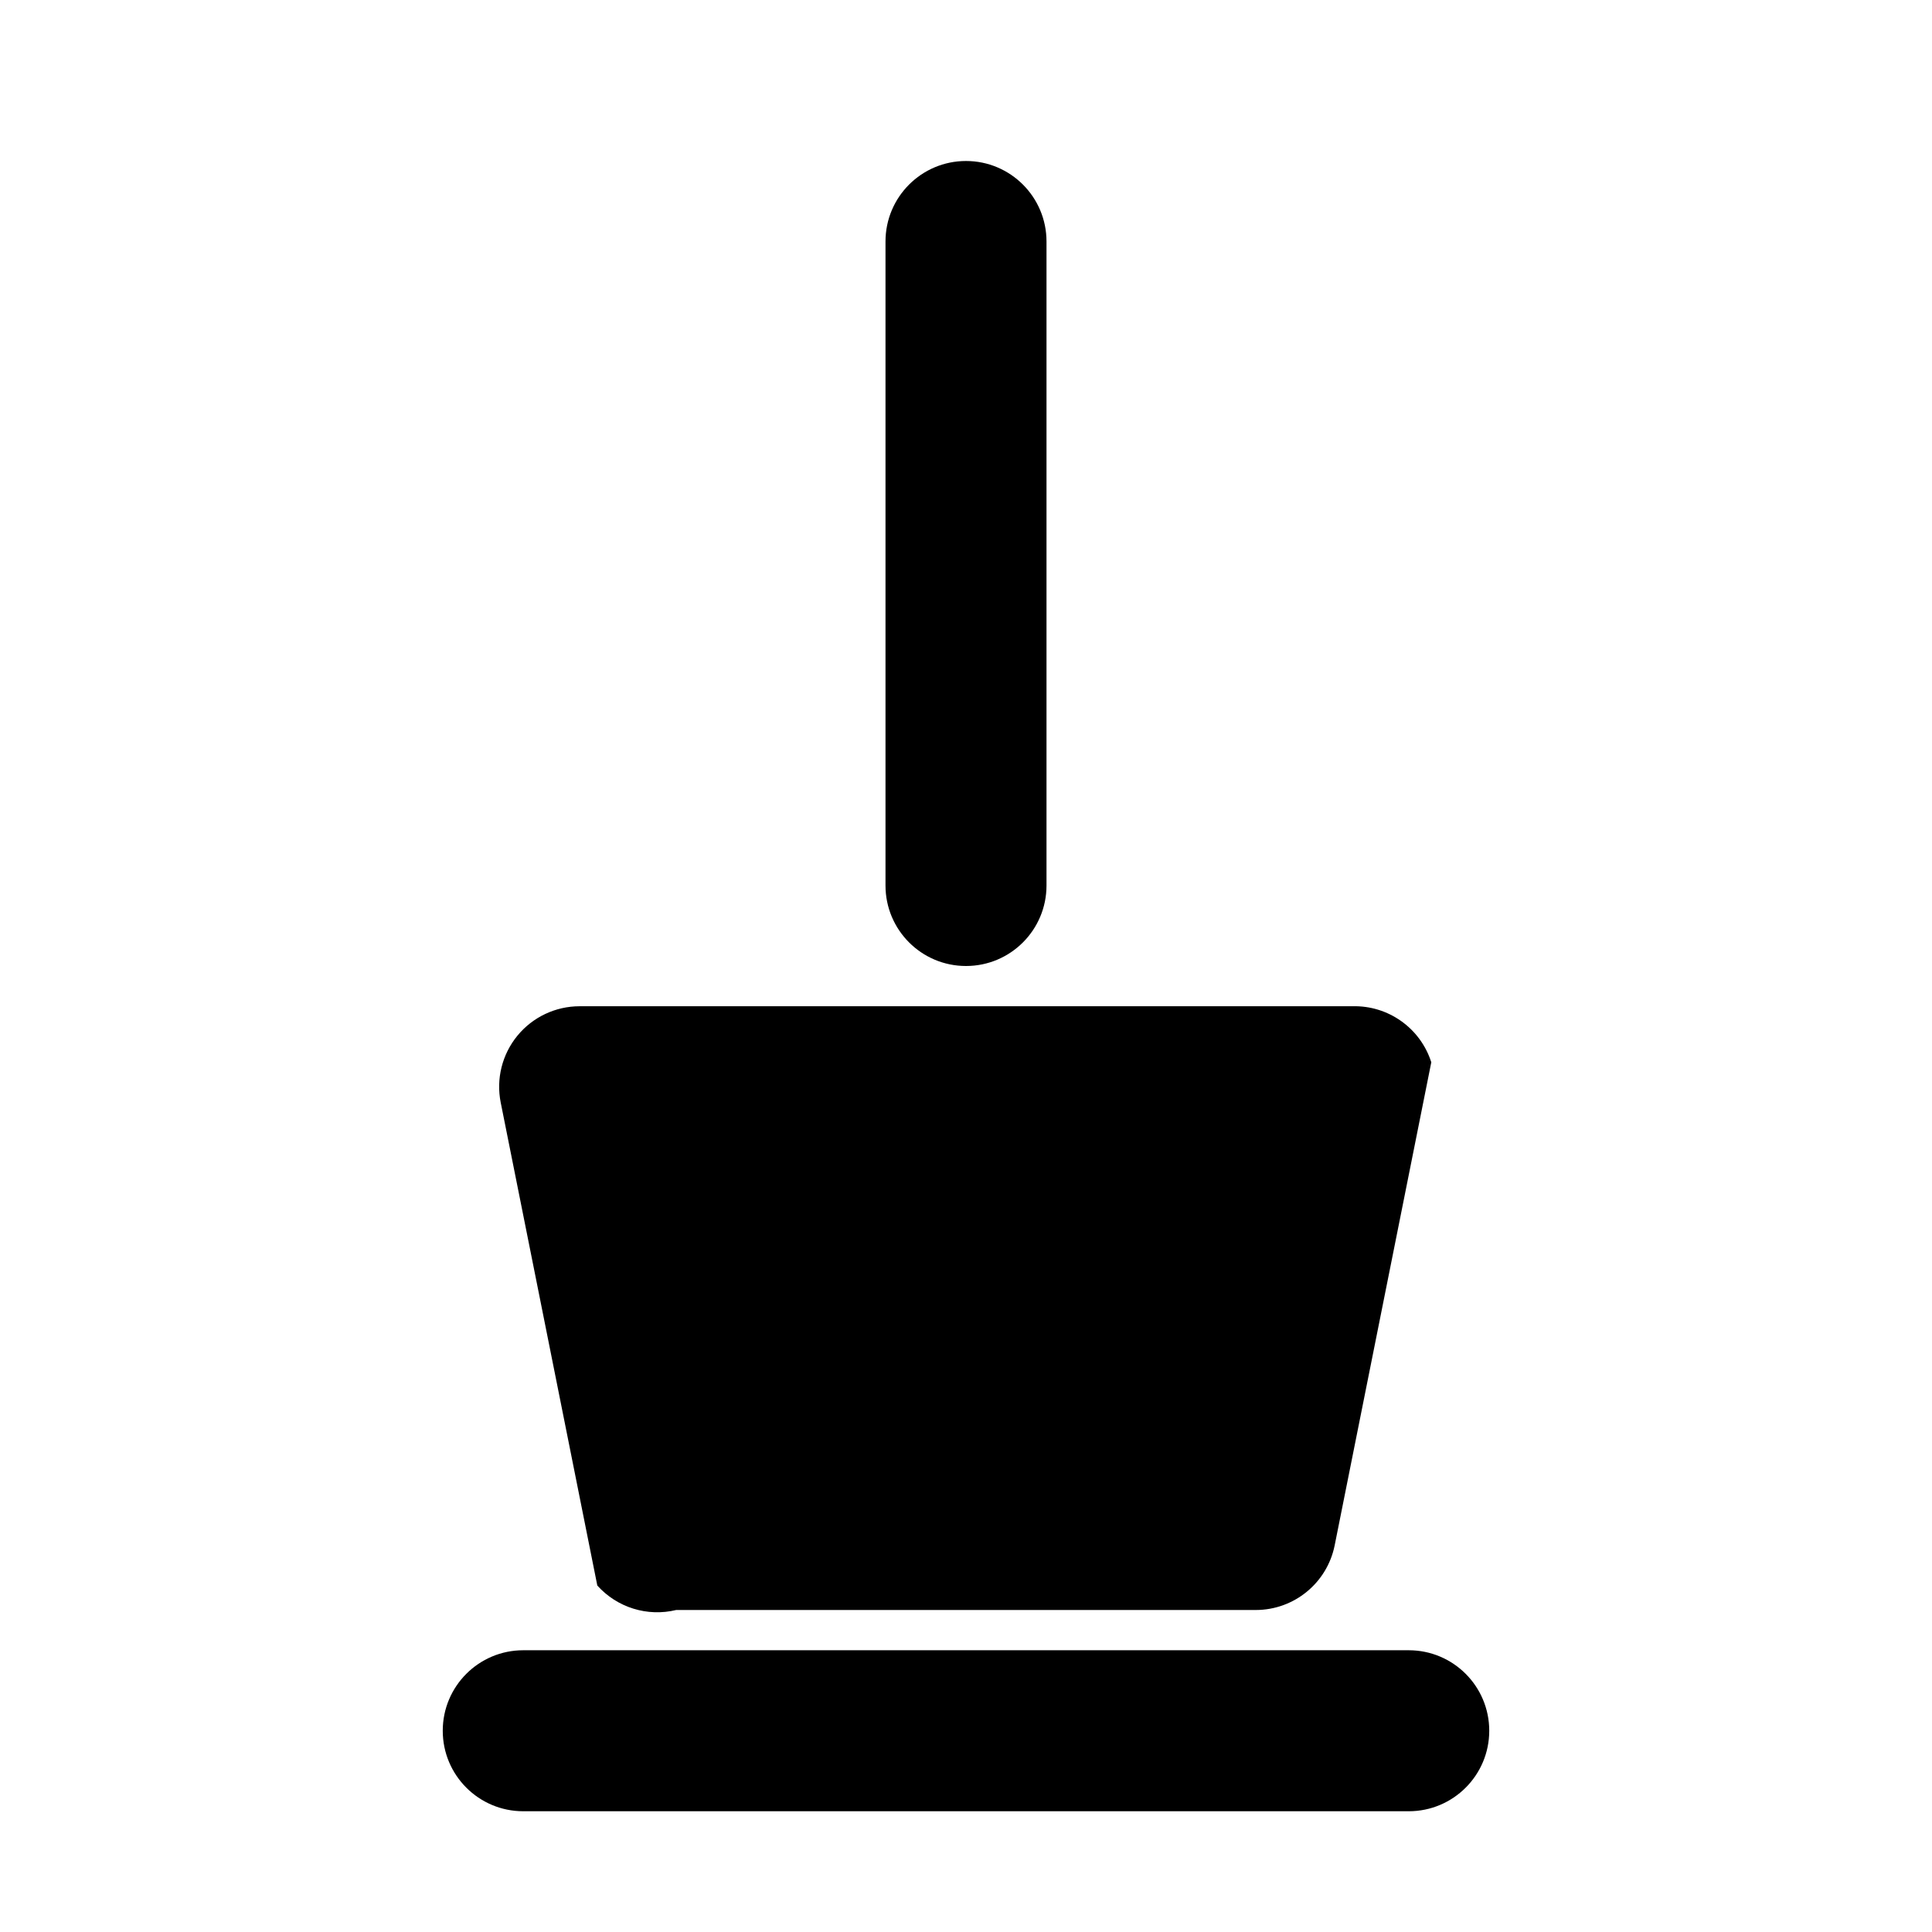
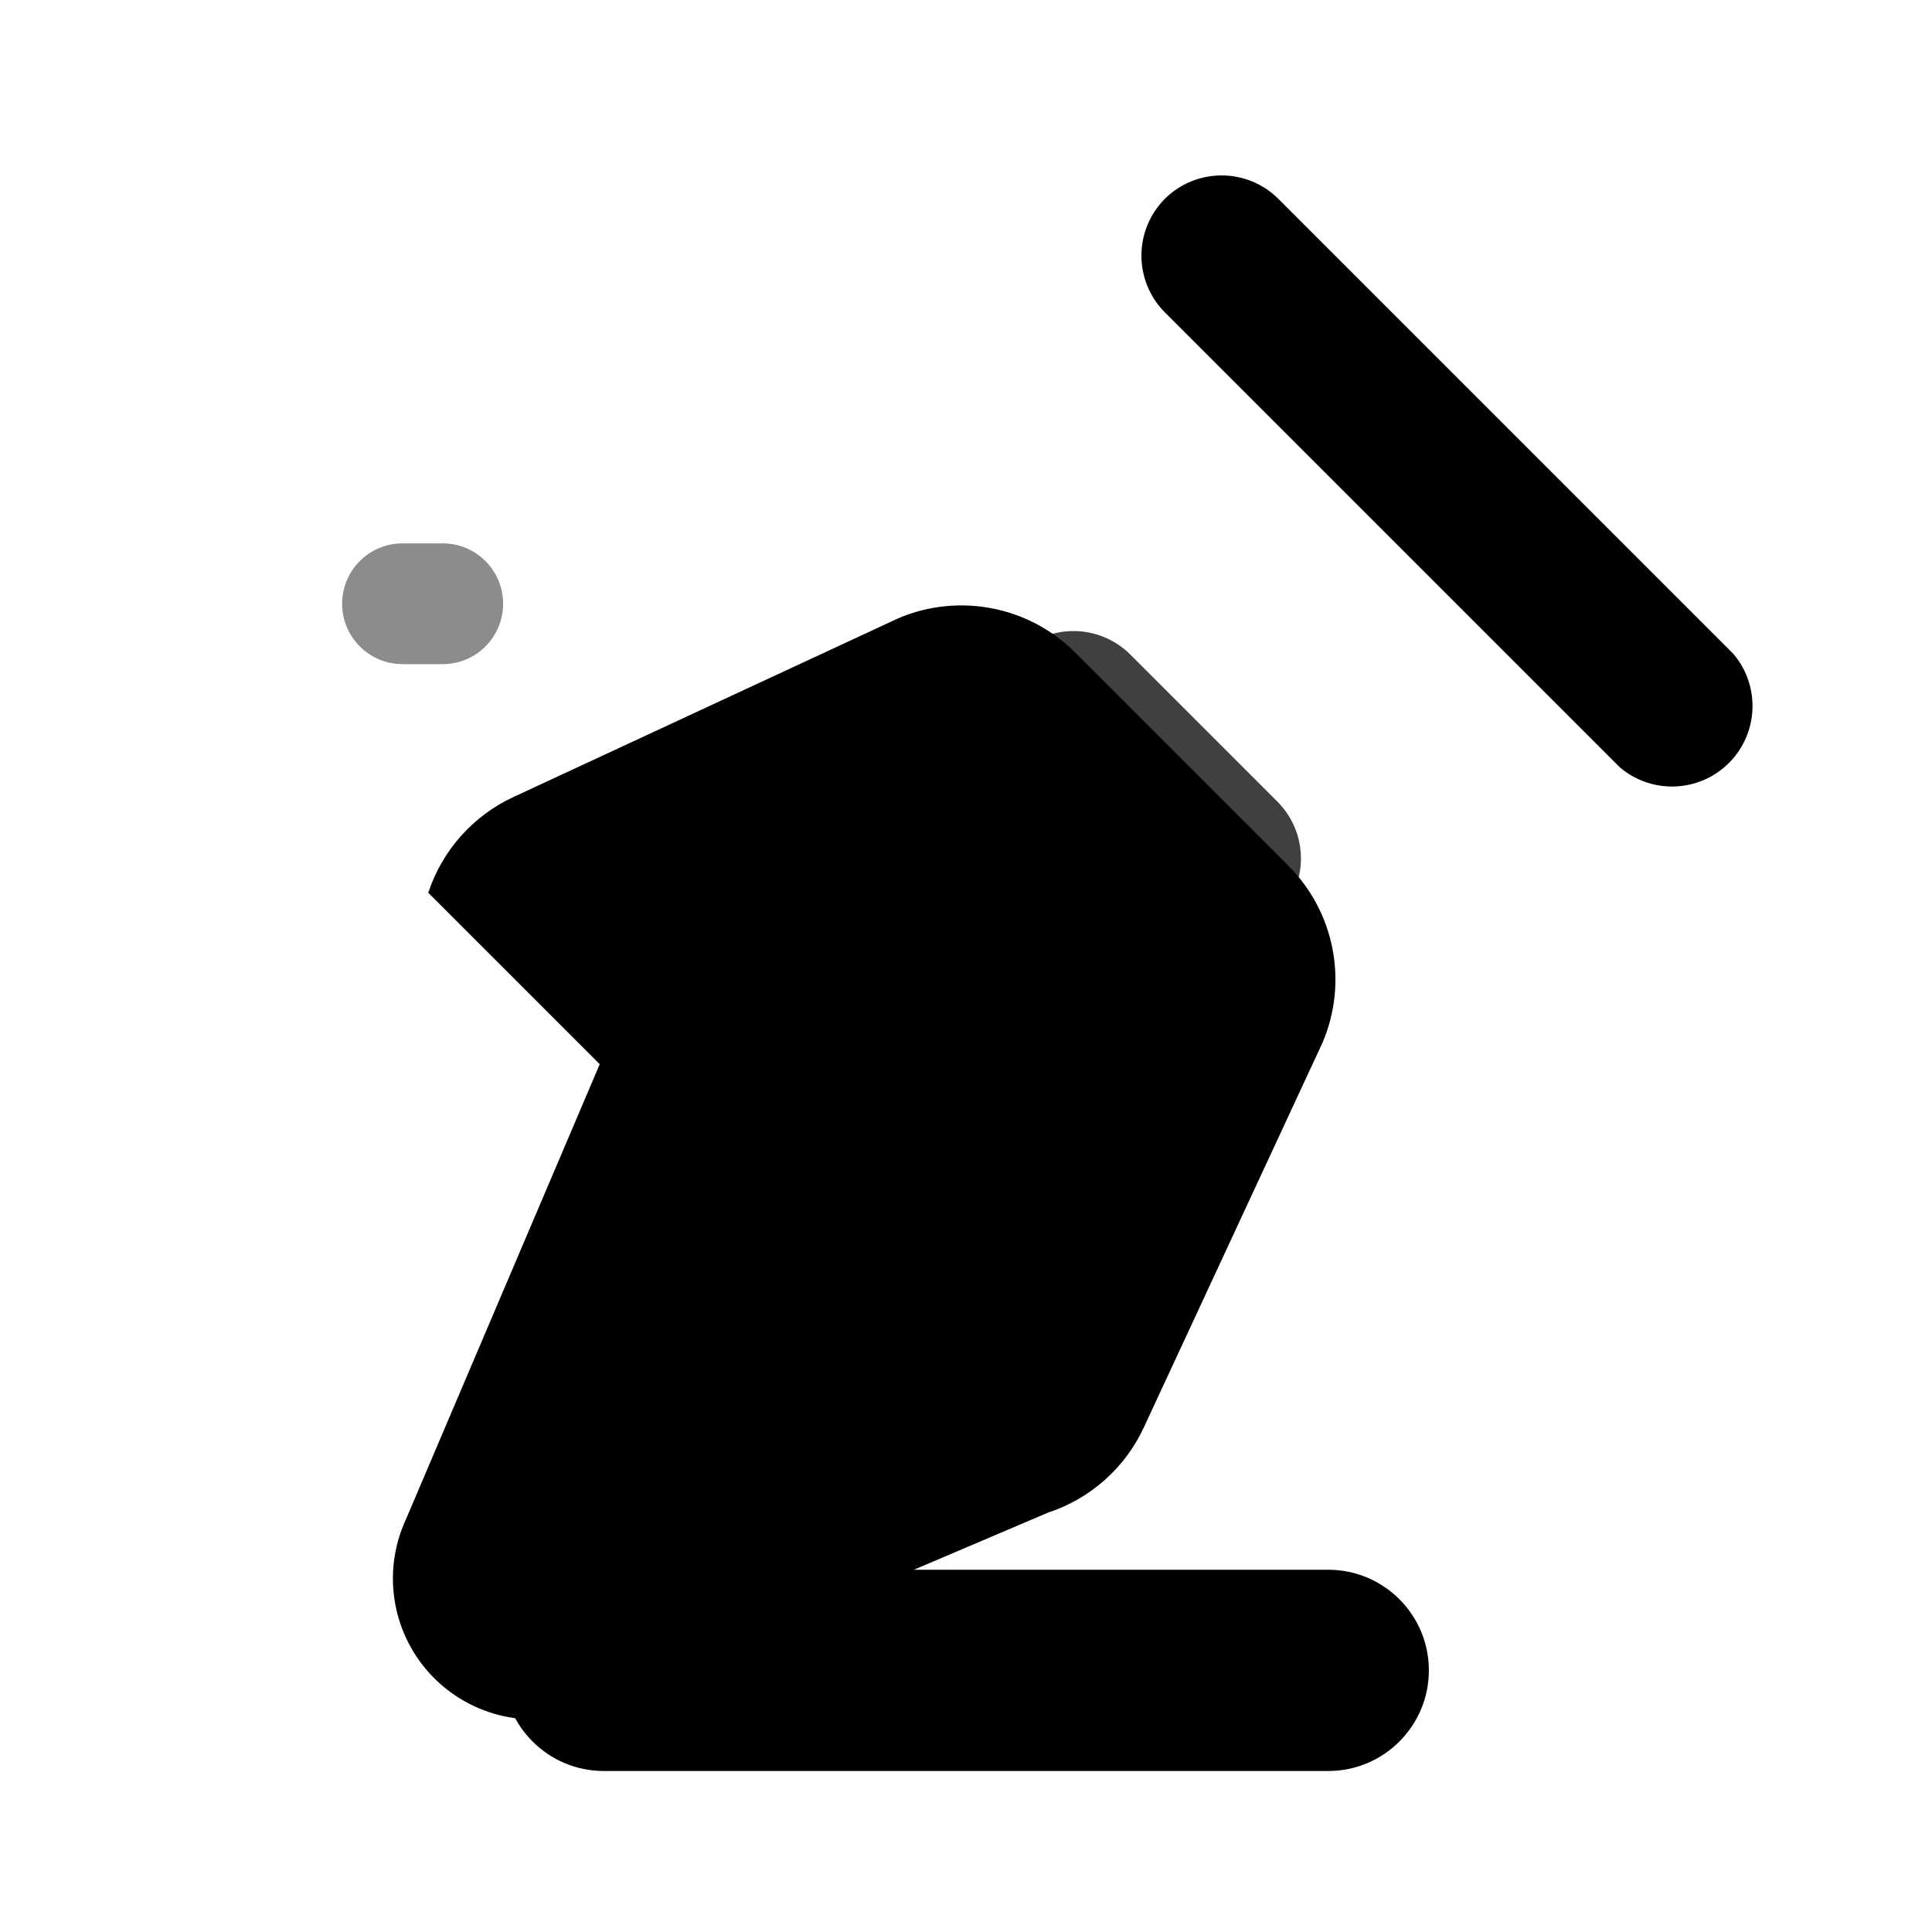
<svg xmlns="http://www.w3.org/2000/svg" width="24" height="24" viewBox="0 0 24 24" fill="none">
-   <rect x="11" y="2" width="2" height="10" rx="1" fill="currentColor" />
-   <path d="M7.2 12.5a1 1 0 0 0-.98 1.196l1.2 6A1 1 0 0 0 8.4 20h7.2a1 1 0 0 0 .98-.804l1.2-6A1 1 0 0 0 16.8 12.5H7.2Z" fill="currentColor" />
-   <path d="M6.5 20.5a1 1 0 0 0 0 2h11a1 1 0 1 0 0-2h-11Z" fill="currentColor" />
+   <path d="M14.47 2.47a1 1 0 0 1 1.41 0l5.65 5.65a1 1 0 0 1-1.41 1.41L14.47 3.88a1 1 0 0 1 0-1.41Z" fill="currentColor" />
+   <path d="M12.63 8.13a1 1 0 0 1 1.41 0l1.83 1.83a1 1 0 0 1 0 1.41l-1.3 1.3-3.24-3.24 1.3-1.3Z" fill="currentColor" opacity="0.75" />
+   <path d="M5.32 11.09a2 2 0 0 1 1.06-1.19l4.78-2.22a2 2 0 0 1 2.21.44l2.62 2.62a2 2 0 0 1 .44 2.21l-2.22 4.78a2 2 0 0 1-1.19 1.06l-5.66 2.41a1.75 1.75 0 0 1-2.32-2.32l2.41-5.66Z" fill="currentColor" />
+   <path d="M7.93 15.46a.75.75 0 0 1 .95.47l.72 2.16a.75.75 0 0 1-1.42.47l-.72-2.16a.75.75 0 0 1 .47-.95Z" fill="currentColor" opacity="0.65" />
+   <path d="M10.78 14.5a.75.75 0 0 1 .95.47l.72 2.16a.75.75 0 1 1-1.42.47l-.72-2.16a.75.75 0 0 1 .47-.94Z" fill="currentColor" opacity="0.65" />
+   <path d="M6.25 20.75c0-.69.56-1.25 1.25-1.25h9c.69 0 1.25.56 1.25 1.25s-.56 1.25-1.25 1.25h-9a1.25 1.25 0 0 1-1.25-1.25Z" fill="currentColor" />
+   <path d="M4.25 7.5a.75.75 0 0 1 .75-.75h.5a.75.75 0 0 1 0 1.5h-.5a.75.75 0 0 1-.75-.75Z" fill="currentColor" opacity="0.45" />
</svg>
